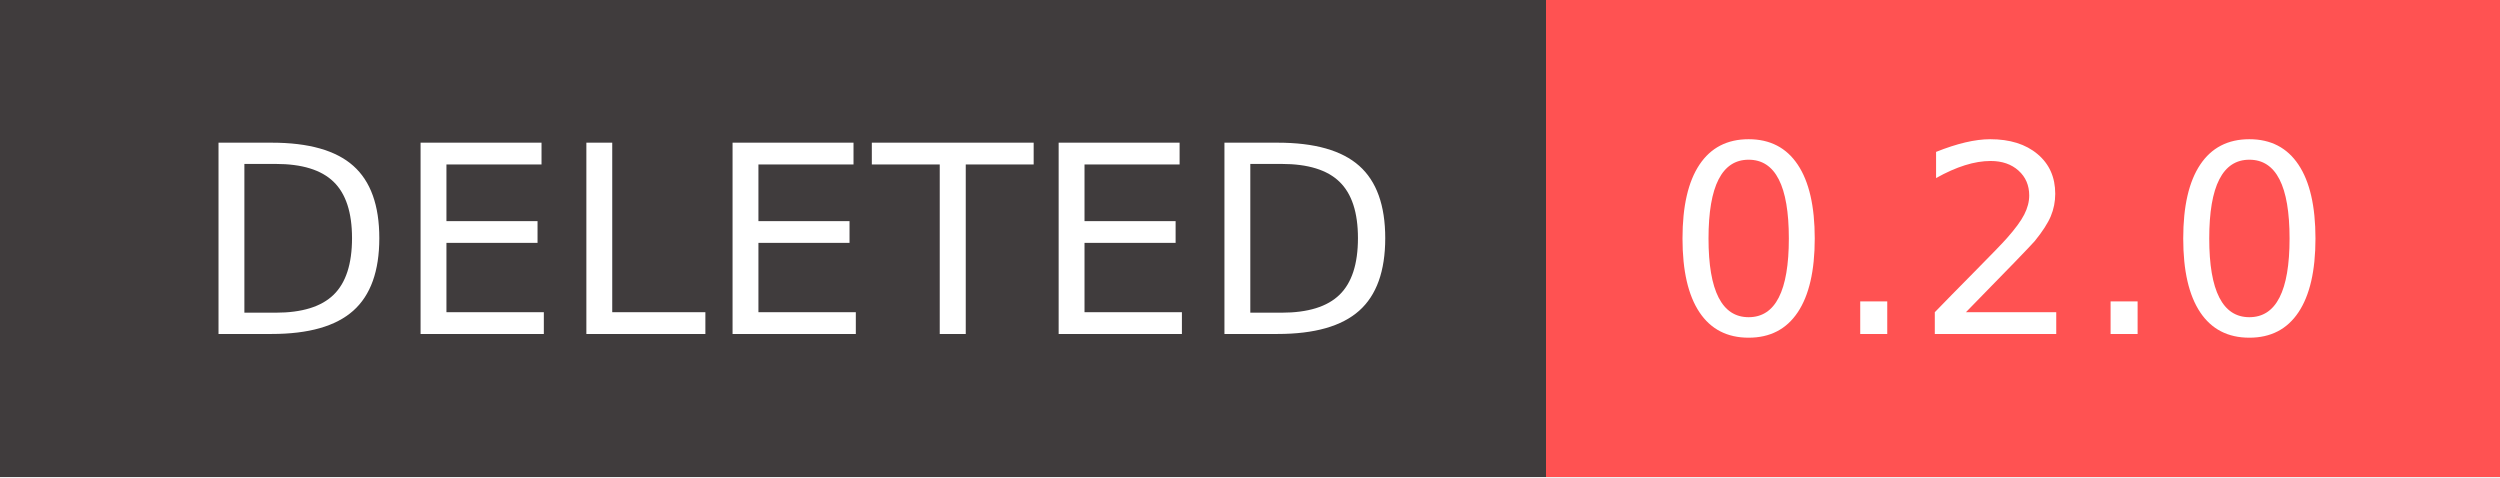
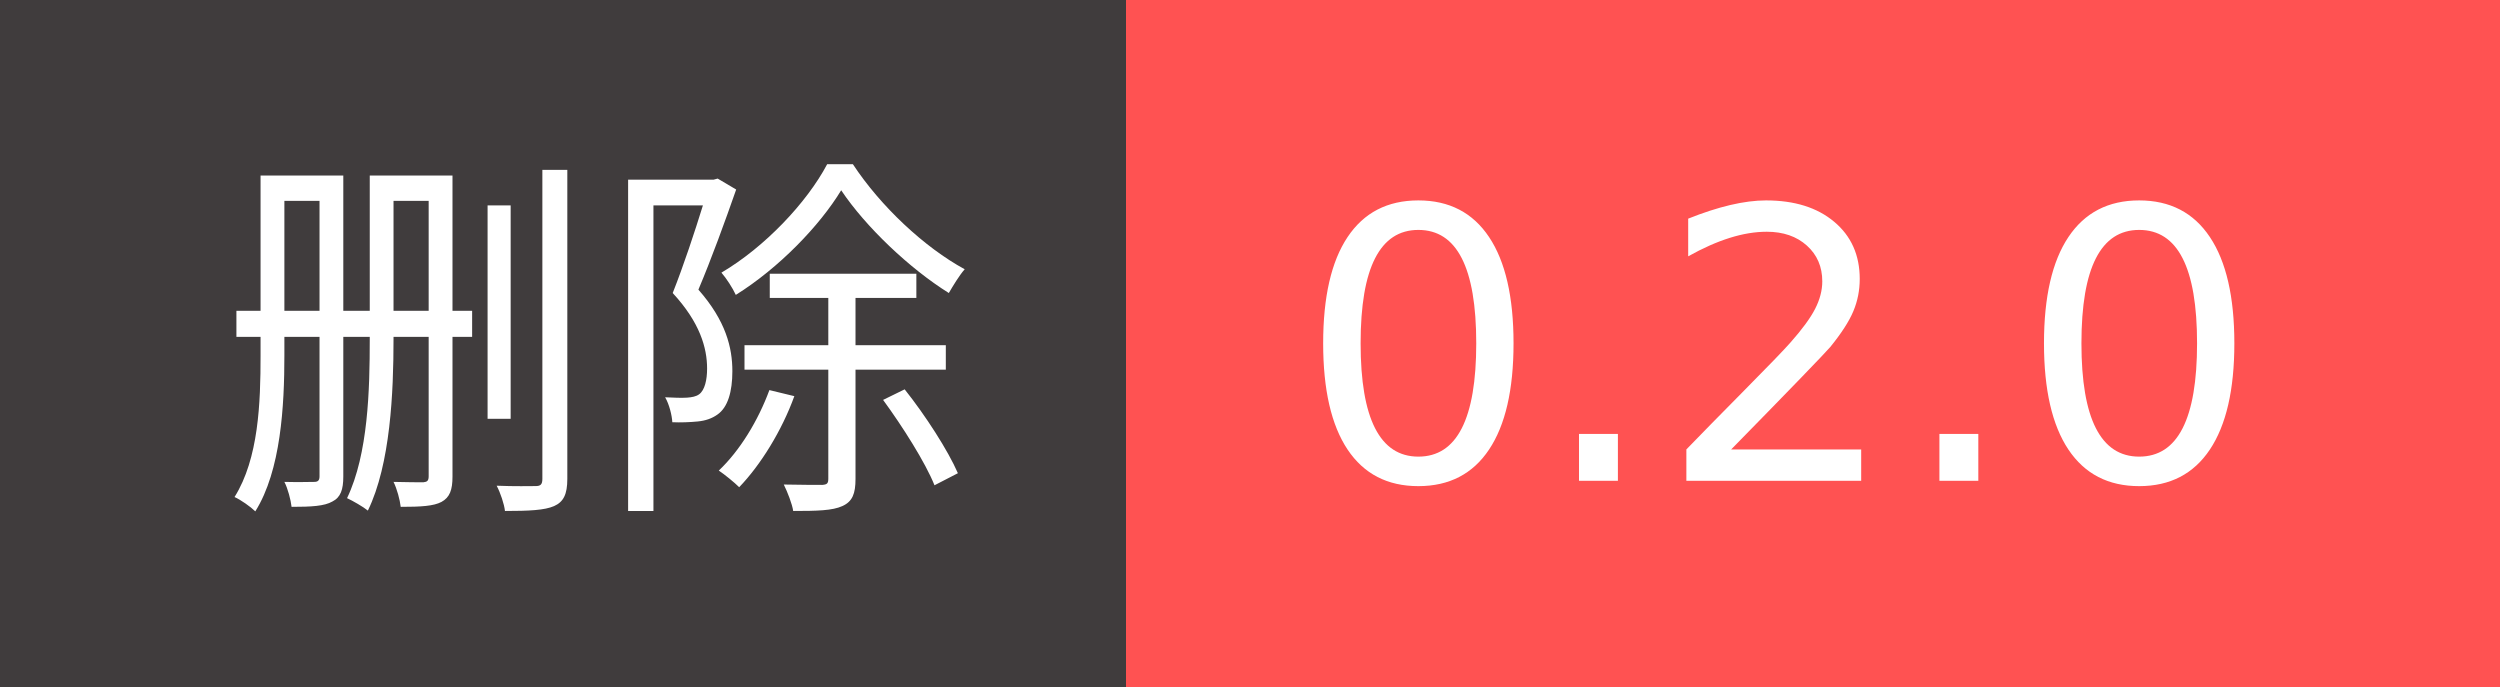
- <svg xmlns="http://www.w3.org/2000/svg" viewBox="0 0 1048 200">
+ <svg xmlns="http://www.w3.org/2000/svg" viewBox="0 0 728 200">
  <g shape-rendering="crispEdges">
-     <path fill="#403c3d" d="M0 0h648v2e2H0z" />
-     <path fill="#ff5252" d="M648 0h4e2v2e2H648z" />
+     <path fill="#403c3d" d="M0 0h328v2e2H0z" />
+     <path fill="#ff5252" d="M328 0h4e2v2e2H328z" />
  </g>
  <g fill="#fff" text-anchor="middle" font-family="DejaVu Sans,Verdana,Geneva,sans-serif" font-size="110">
-     <text x="334" y="140" textLength="548">DELETED</text>
-     <text x="838" y="140" textLength="300">0.2.0</text>
+     <text x="174" y="140" textLength="228">删除</text>
+     <text x="518" y="140" textLength="300">0.2.0</text>
  </g>
</svg>
